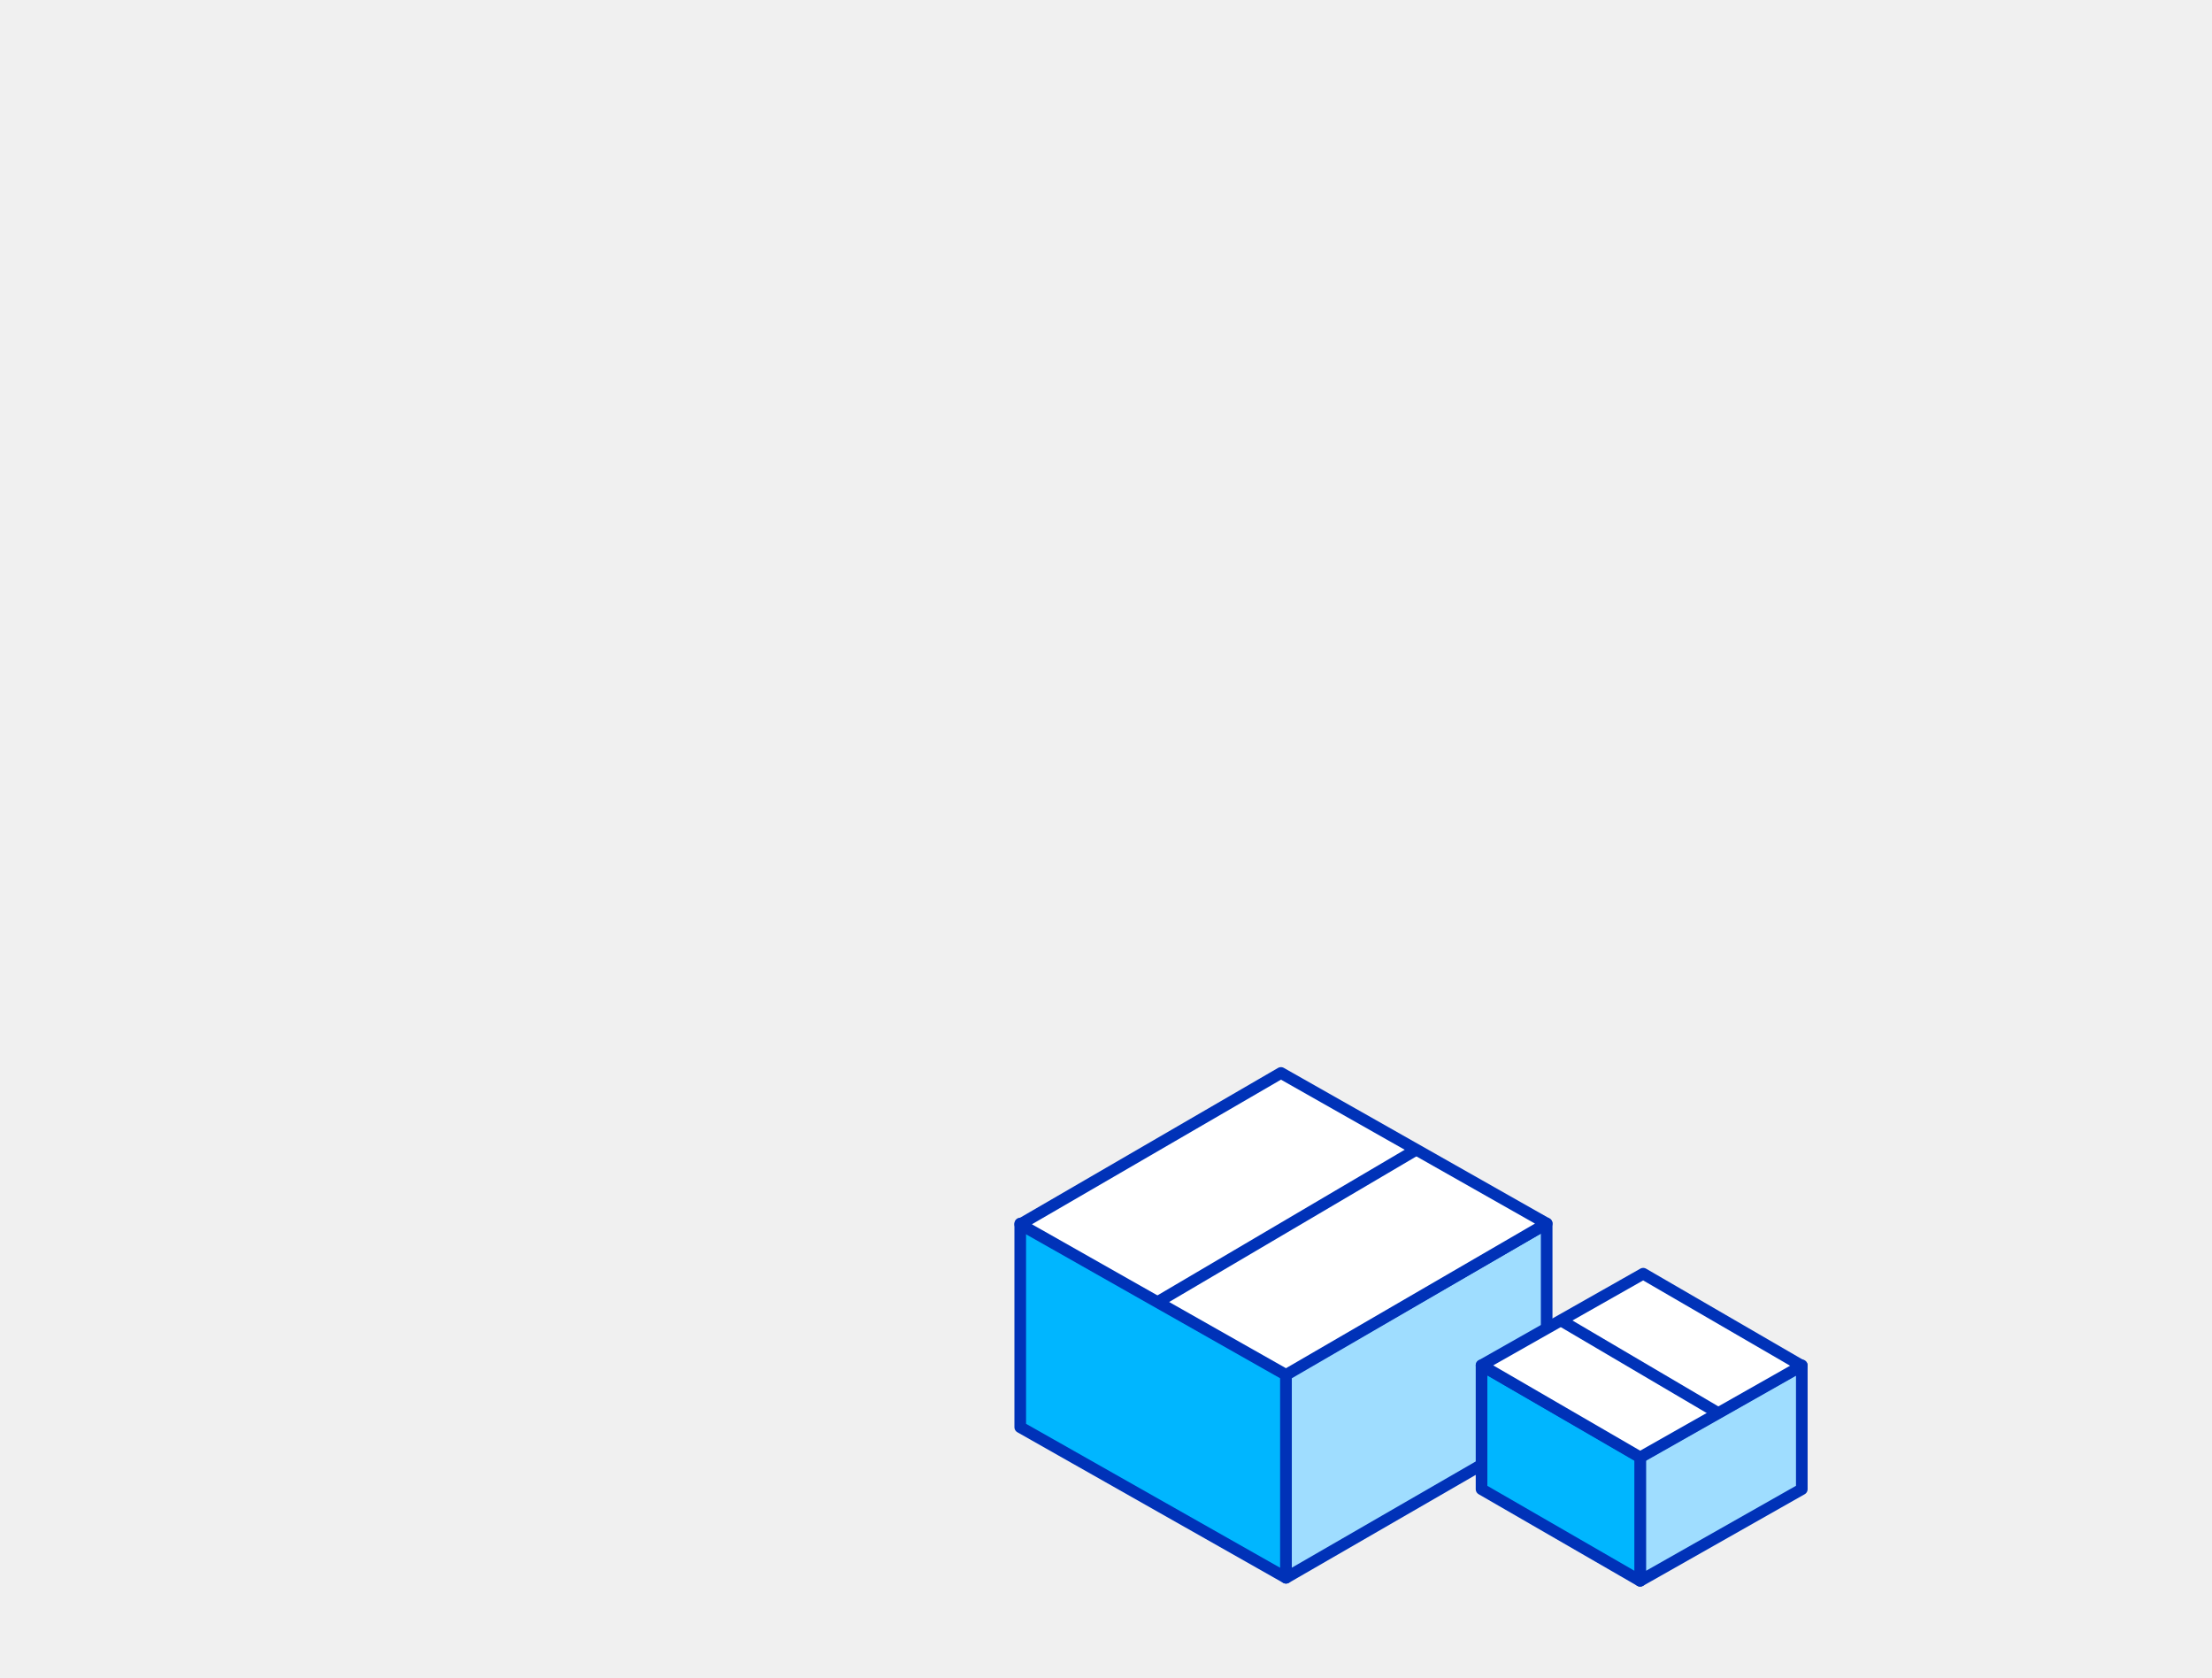
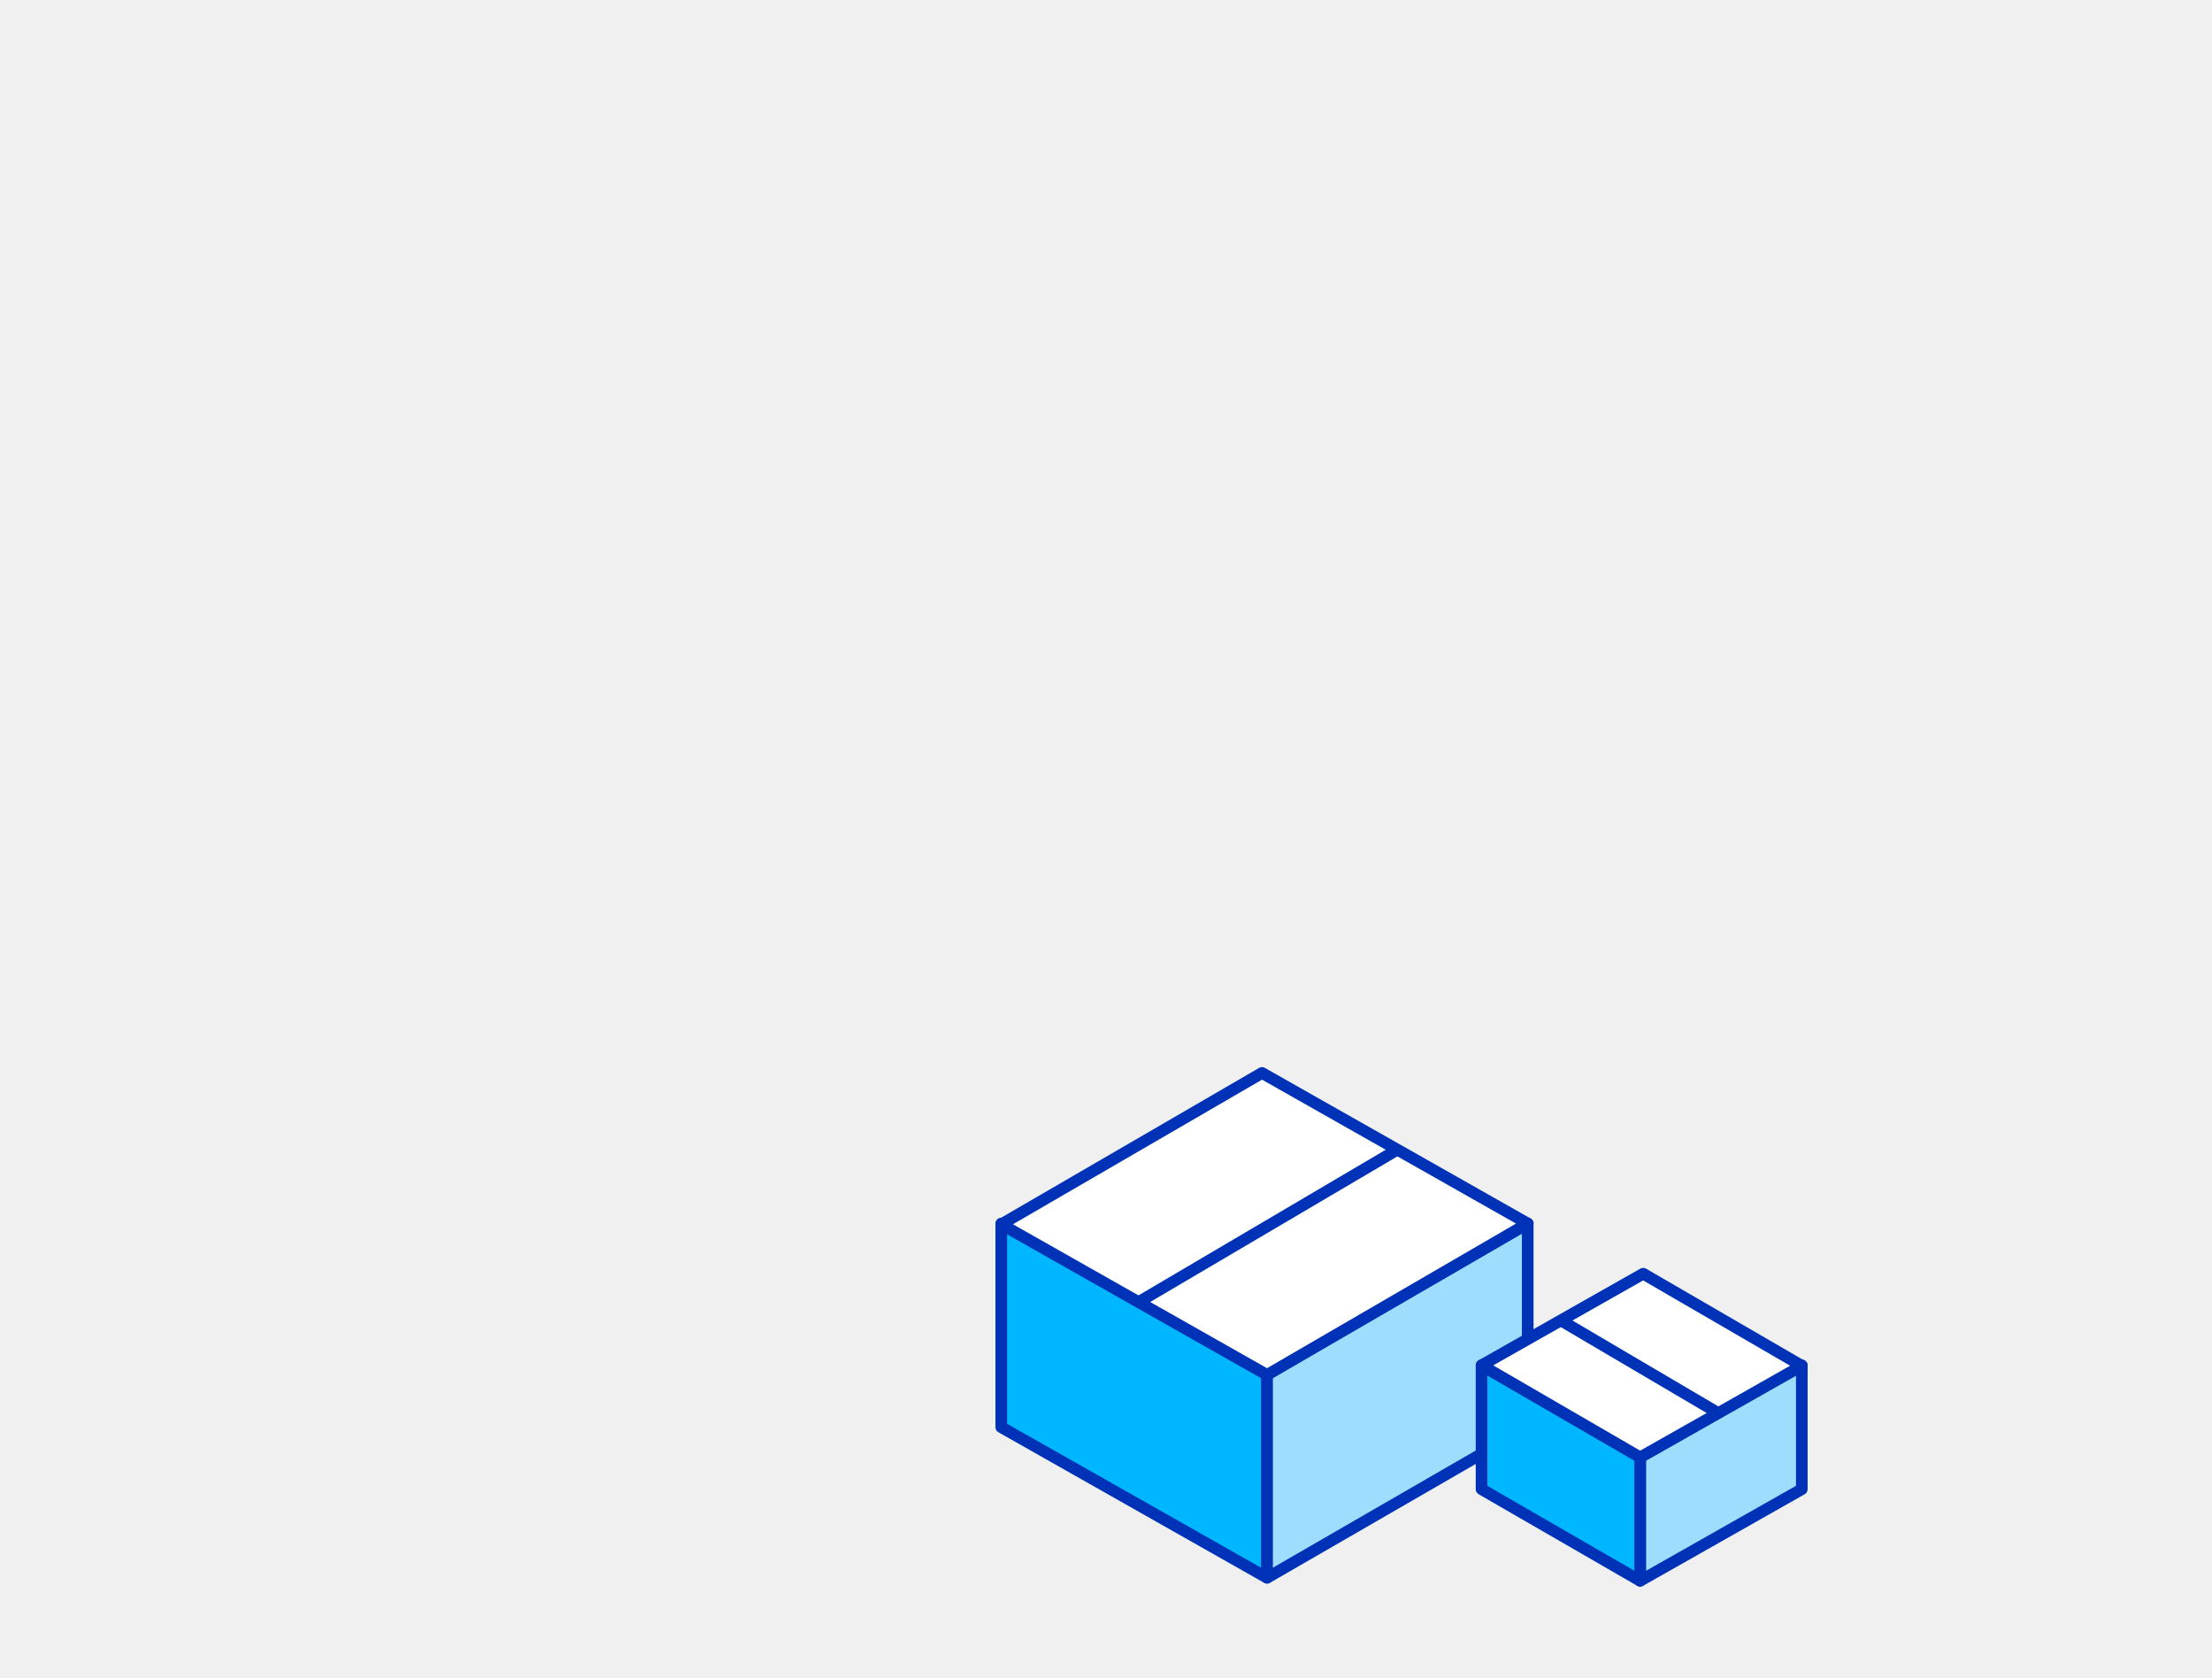
<svg xmlns="http://www.w3.org/2000/svg" id="Logistics" viewBox="0 0 380.44 288.44">
  <defs>
    <style>
      .cls-1 {
        fill: #00b6ff;
      }

      .cls-1, .cls-2, .cls-3, .cls-4 {
        stroke: #0032b8;
        stroke-linejoin: round;
        stroke-width: 2px;
      }

      .cls-2 {
        fill: none;
      }

      .cls-3 {
        fill: #fff;
      }

      .cls-4 {
        fill: #9fddff;
      }
    </style>
  </defs>
  <g id="box-big">
-     <polygon class="cls-1" points="221.18 271.29 175.47 245.4 175.47 210.38 221.18 236.28 221.18 271.29" />
-     <polygon class="cls-4" points="266.01 245.4 221.18 271.29 221.18 236.28 266.01 210.38 266.01 245.4" />
-     <polygon class="cls-3" points="221.18 236.41 175.47 210.52 220.31 184.49 266.01 210.38 221.18 236.41" />
-     <line class="cls-2" x1="199.08" y1="223.89" x2="243.59" y2="197.68" />
+     <polygon class="cls-1" points="217.92 271.29 172.21 245.4 172.21 210.38 217.92 236.28 217.92 271.29" />
+     <polygon class="cls-4" points="262.75 245.4 217.92 271.29 217.92 236.28 262.75 210.38 262.75 245.4" />
+     <polygon class="cls-3" points="217.92 236.41 172.21 210.52 217.05 184.49 262.75 210.38 217.92 236.41" />
+     <line class="cls-2" x1="195.82" y1="223.89" x2="240.33" y2="197.68" />
  </g>
  <g id="box-small">
    <polygon class="cls-4" points="282.09 271.81 309.89 256.06 309.89 234.76 282.09 250.51 282.09 271.81" />
    <polygon class="cls-1" points="254.81 256.06 282.09 271.81 282.09 250.51 254.81 234.76 254.81 256.06" />
    <polygon class="cls-3" points="282.09 250.59 309.89 234.84 282.61 219.01 254.81 234.76 282.09 250.59" />
    <line class="cls-2" x1="295.53" y1="242.98" x2="268.45" y2="227.04" />
  </g>
</svg>
